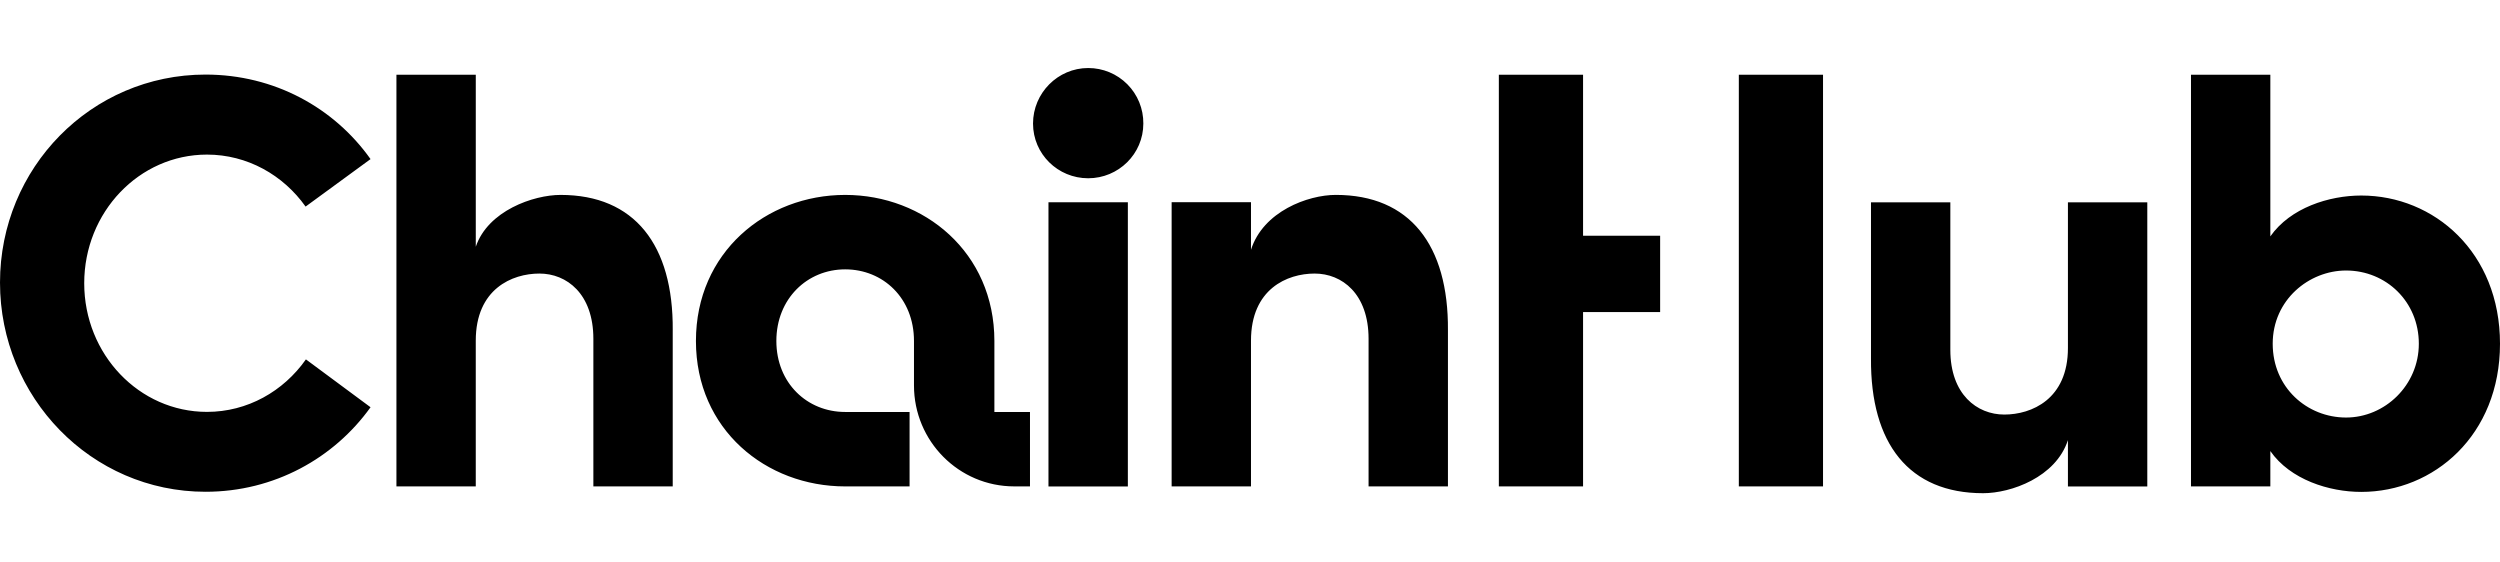
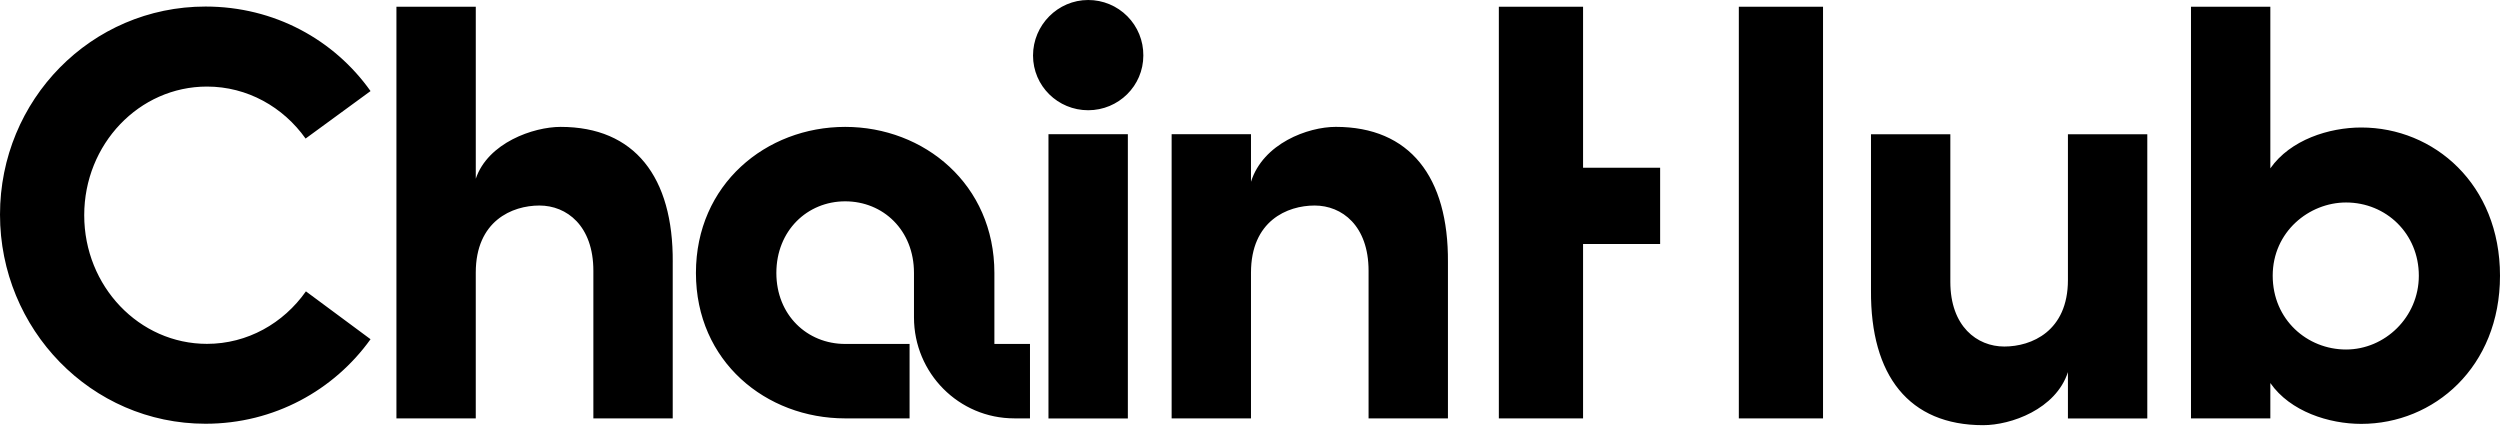
- <svg xmlns="http://www.w3.org/2000/svg" width="147" height="33" fill="none" viewBox="0 0 147 25">
+ <svg xmlns="http://www.w3.org/2000/svg" fill="none" viewBox="0 0 147 25">
  <path fill="#000" d="M17.982 17.14c-1.316 1.867-3.43 3.079-5.812 3.079-3.988 0-7.218-3.385-7.218-7.564 0-4.18 3.23-7.565 7.218-7.565 2.373 0 4.483 1.203 5.799 3.057l3.819-2.792c-2.142-3.021-5.661-4.97-9.703-4.97C5.353.386 0 5.877 0 12.616c0 6.737 5.353 12.3 12.085 12.3 4.042 0 7.561-1.98 9.703-4.97l-3.801-2.815-.005.01ZM39.556 15.42v9.18H34.89v-8.677c0-2.653-1.57-3.838-3.172-3.838-1.601 0-3.743.898-3.743 3.946v8.57H23.31V.396h4.666v10.113c.714-2.114 3.386-3.048 4.988-3.048 4.35 0 6.629 2.94 6.593 7.96ZM61.651 7.892h4.667v16.713H61.65V7.892ZM85.139 15.42v9.18h-4.667v-8.677c0-2.653-1.565-3.838-3.171-3.838-1.606 0-3.743.898-3.743 3.946v8.57h-4.666V7.89h4.666v2.798c.714-2.258 3.35-3.228 4.987-3.228 4.35 0 6.63 2.94 6.594 7.96ZM126.261 7.892v16.713h-4.667V21.88c-.713 2.186-3.35 3.12-4.987 3.12-4.35 0-6.629-2.905-6.593-7.924v-9.18h4.666v8.678c0 2.617 1.57 3.802 3.172 3.802 1.601 0 3.742-.898 3.742-3.91v-8.57h4.667v-.004ZM147 16.21c0 5.379-3.886 8.714-8.159 8.714-1.887 0-4.171-.718-5.345-2.401V24.6h-4.666V.396h4.666v9.503c1.178-1.683 3.458-2.402 5.345-2.402 4.278 0 8.159 3.336 8.159 8.714Zm-4.773 0c0-2.473-1.923-4.304-4.279-4.304-2.172 0-4.313 1.719-4.313 4.305 0 2.586 2.029 4.34 4.313 4.34s4.279-1.898 4.279-4.34ZM67.228 3.264c0 1.79-1.463 3.218-3.243 3.218-1.78 0-3.243-1.423-3.243-3.218C60.742 1.468 62.205 0 63.985 0a3.236 3.236 0 0 1 3.243 3.264ZM58.47 20.224v-4.175c0-5.208-4.126-8.588-8.774-8.588-4.649 0-8.775 3.376-8.775 8.588s4.126 8.552 8.775 8.552h3.787v-4.377h-3.787c-2.23 0-4.046-1.693-4.046-4.175 0-2.483 1.815-4.211 4.046-4.211 2.23 0 4.046 1.692 4.046 4.21v2.618c0 3.277 2.64 5.934 5.897 5.934h.924v-4.376H58.47ZM93.084.396h-4.952V24.6h4.952V14.348h4.532V9.863h-4.532V.396ZM107.194.396h-4.951V24.6h4.951V.396Z" />
</svg>
